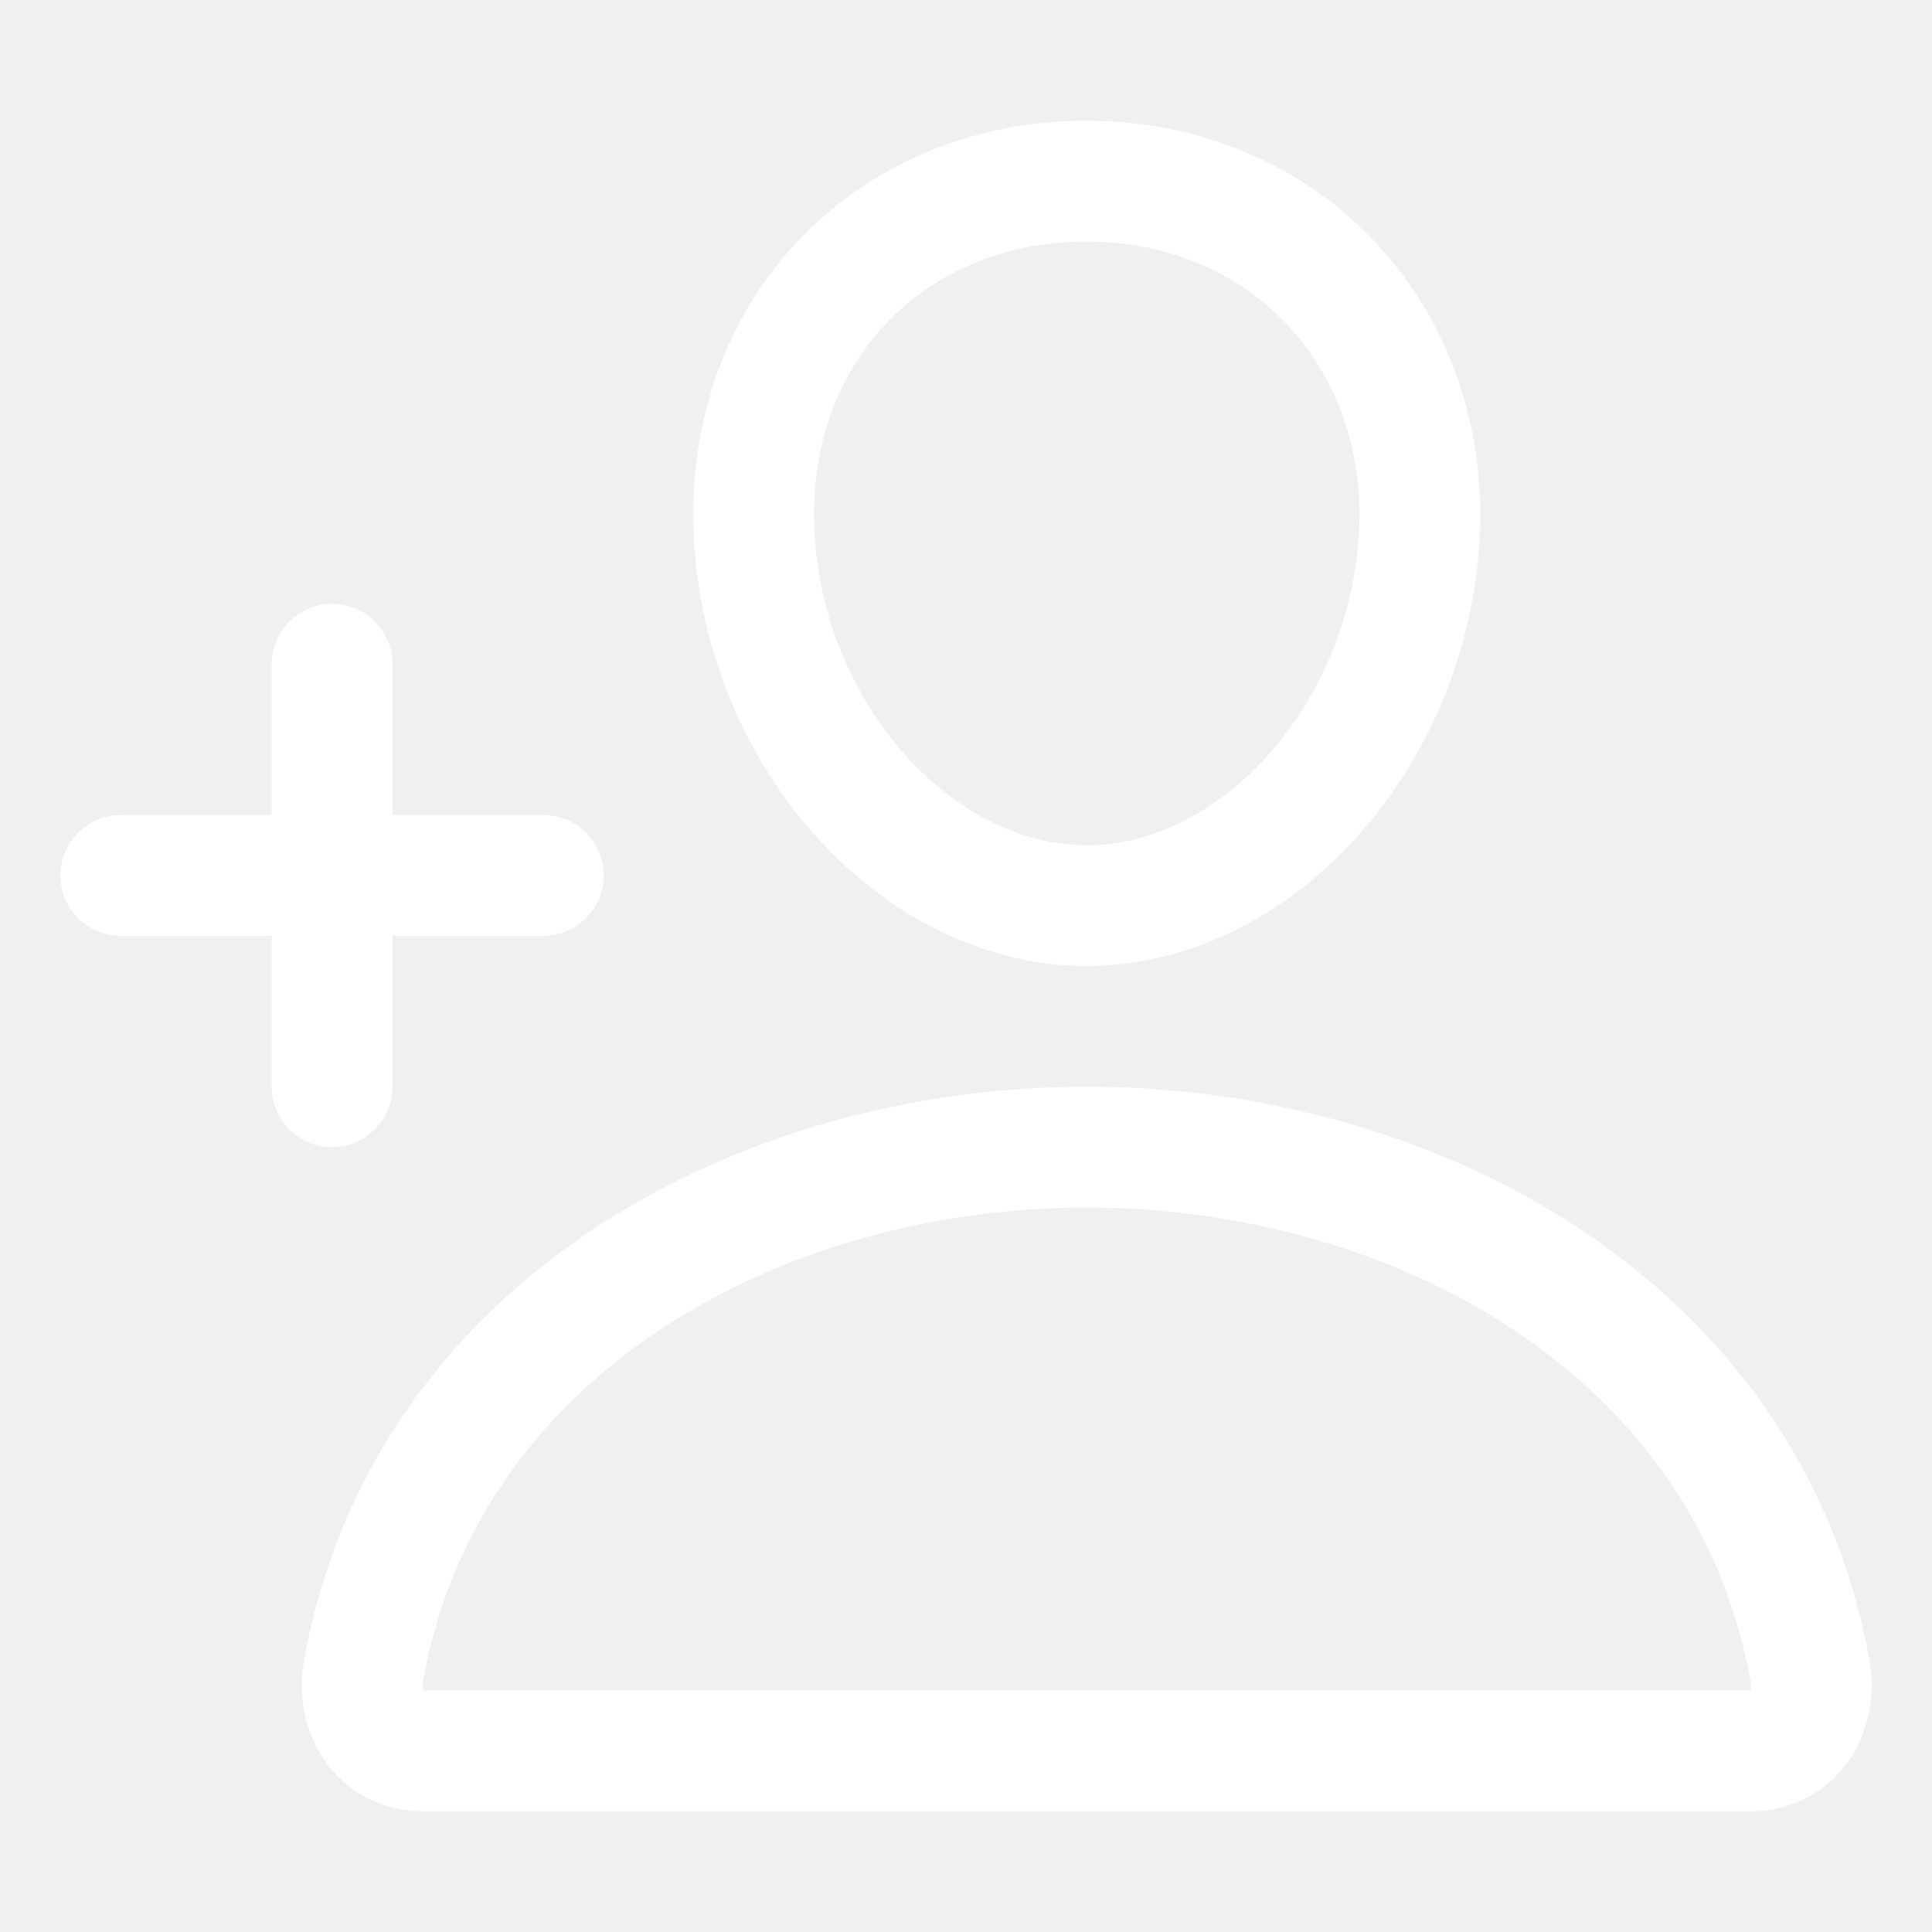
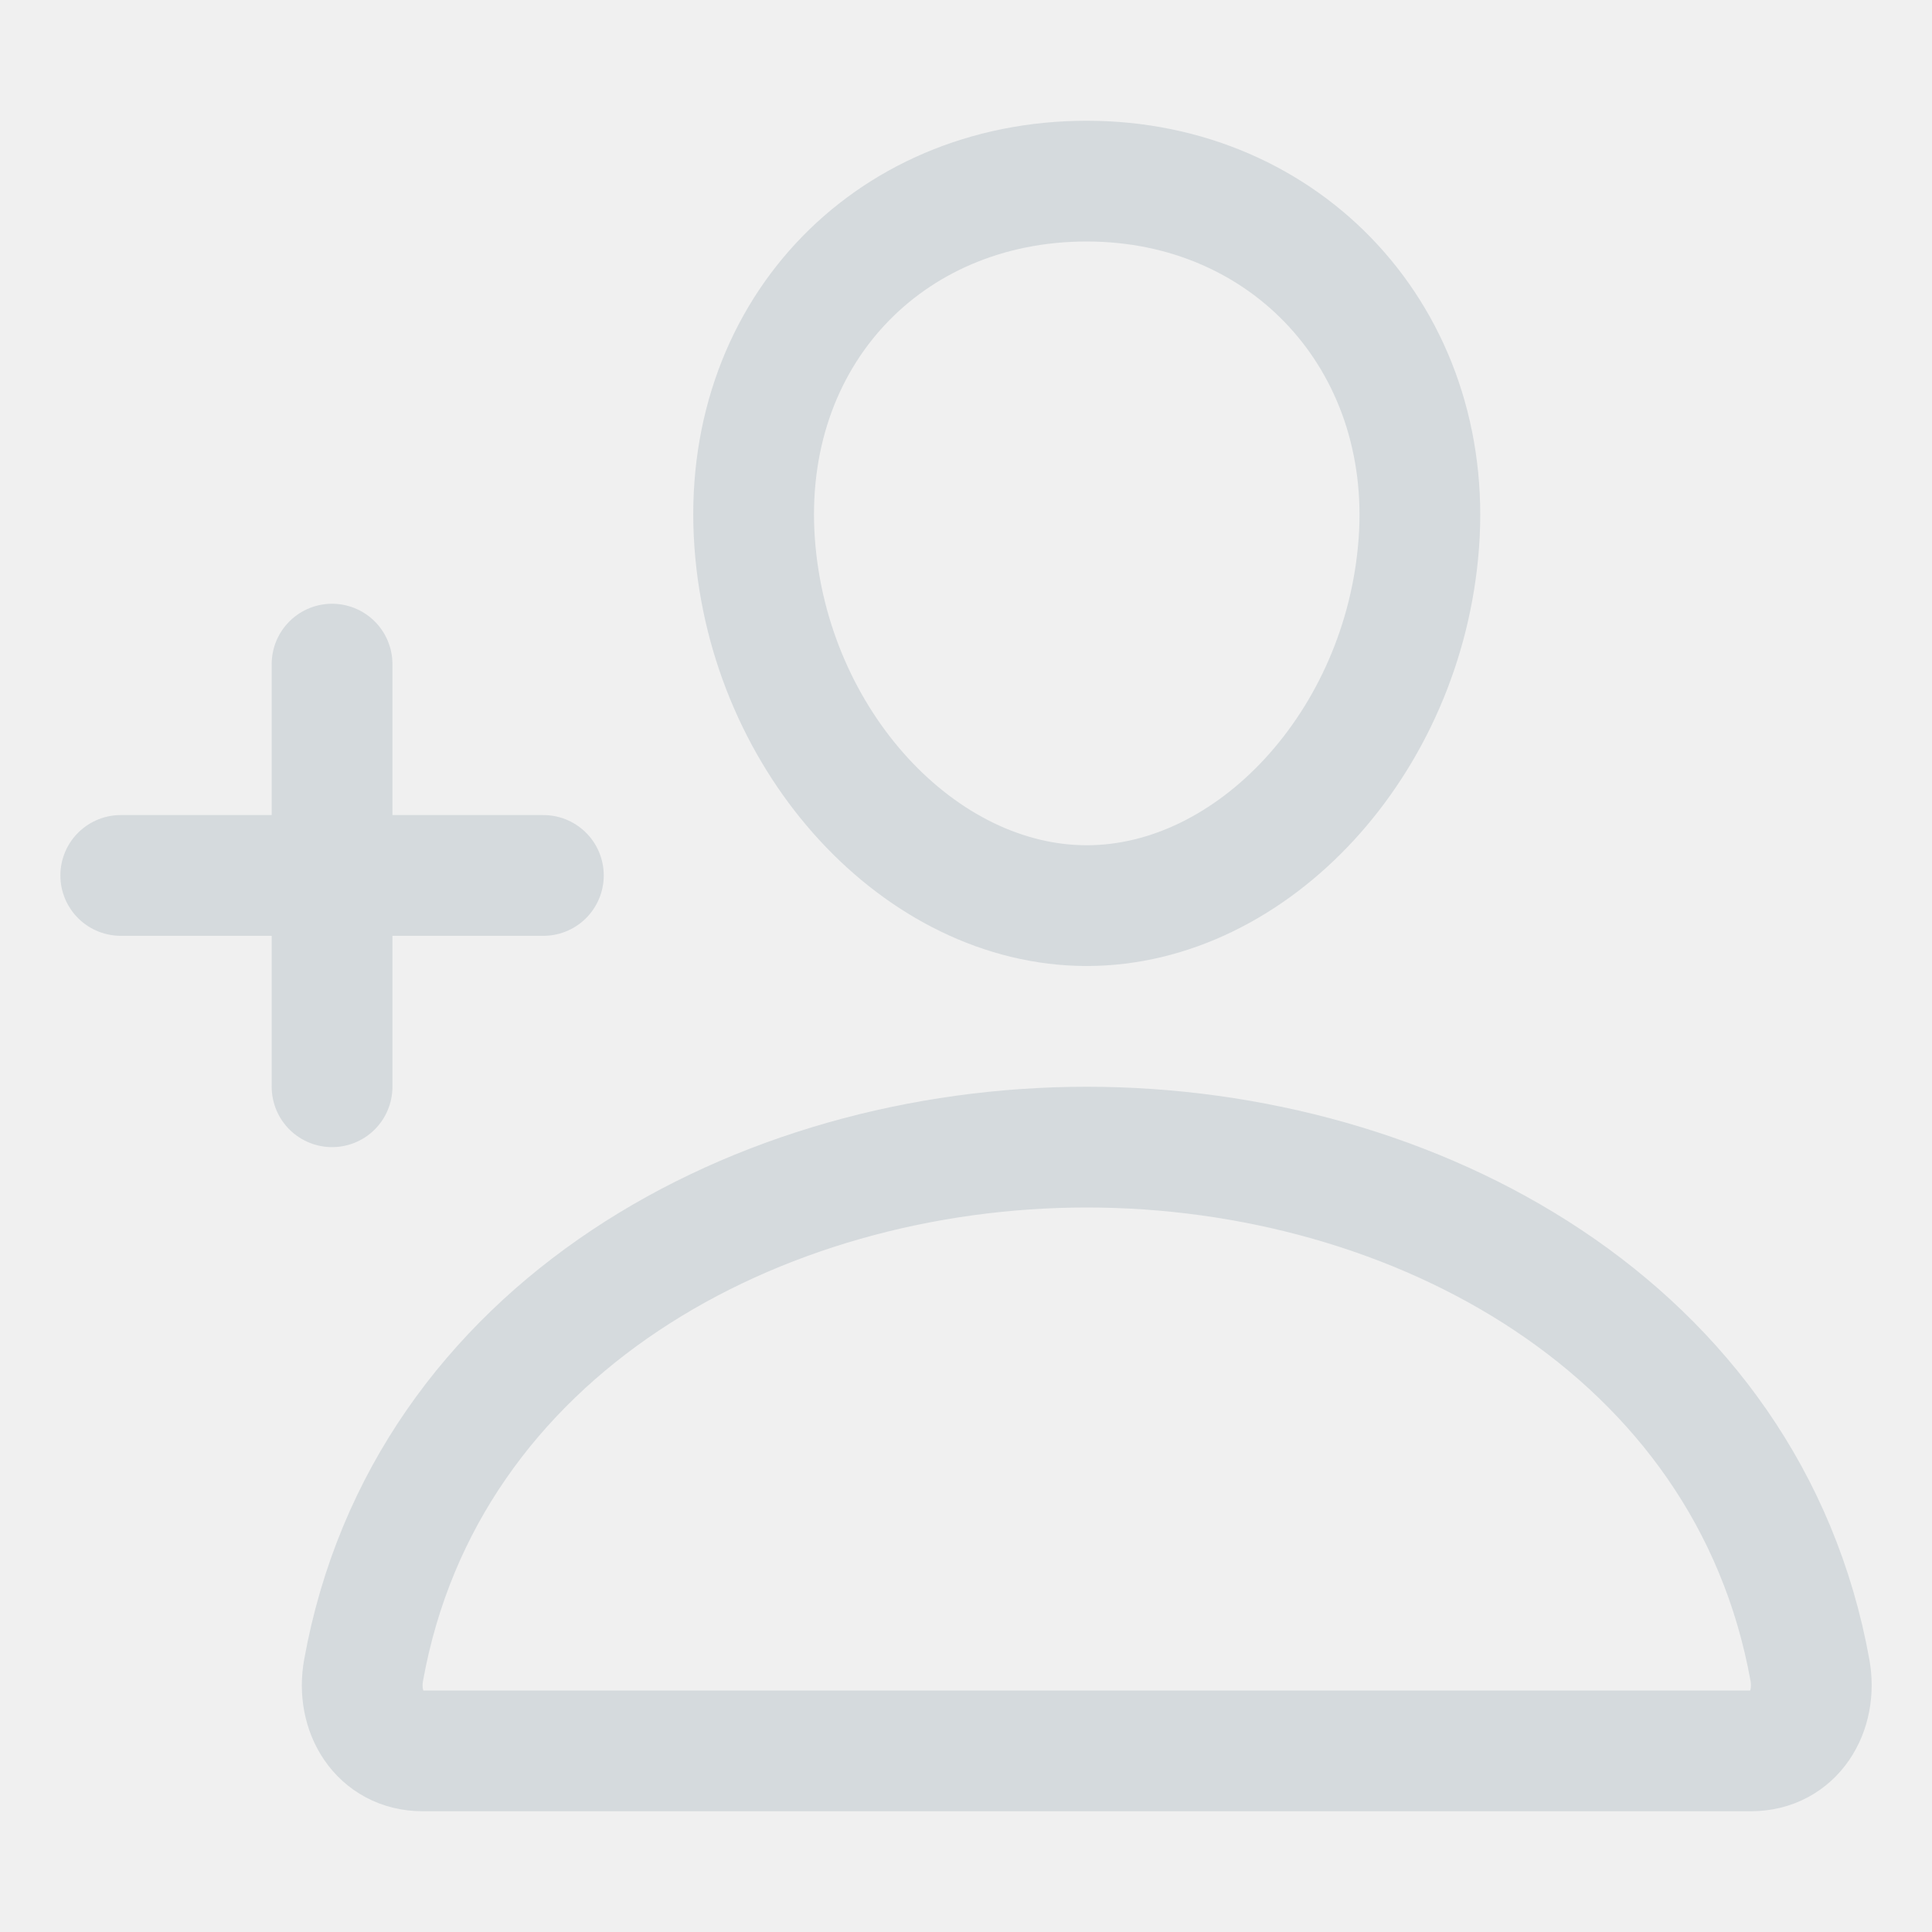
<svg xmlns="http://www.w3.org/2000/svg" class="ionicon" viewBox="0 0 512 512">
-   <path d="M376 144c-3.92 52.87-44 96-88 96s-84.15-43.12-88-96c-4-55 35-96 88-96s92 42 88 96z" fill="none" stroke="#FFFFFF" stroke-linecap="round" stroke-linejoin="round" stroke-width="32" />
-   <path d="M288 304c-87 0-175.3 48-191.64 138.6-2 10.92 4.21 21.4 15.65 21.4H464c11.44 0 17.62-10.48 15.65-21.4C463.3 352 375 304 288 304z" fill="none" stroke="#FFFFFF" stroke-miterlimit="10" stroke-width="32" />
-   <path fill="none" stroke="#FFFFFF" stroke-linecap="round" stroke-linejoin="round" stroke-width="32" d="M88 176v112M144 232H32" />
+   <path d="M376 144c-3.92 52.87-44 96-88 96s-84.15-43.12-88-96c-4-55 35-96 88-96s92 42 88 96z" fill="none" stroke="#d5dadd" stroke-linecap="round" stroke-linejoin="round" stroke-width="32" />
+   <path d="M288 304c-87 0-175.3 48-191.64 138.6-2 10.92 4.21 21.4 15.65 21.4H464c11.44 0 17.62-10.48 15.65-21.4C463.3 352 375 304 288 304z" fill="none" stroke="#d5dadd" stroke-miterlimit="10" stroke-width="32" />
+   <path fill="none" stroke="#d5dadd" stroke-linecap="round" stroke-linejoin="round" stroke-width="32" d="M88 176v112M144 232H32" />
</svg>
